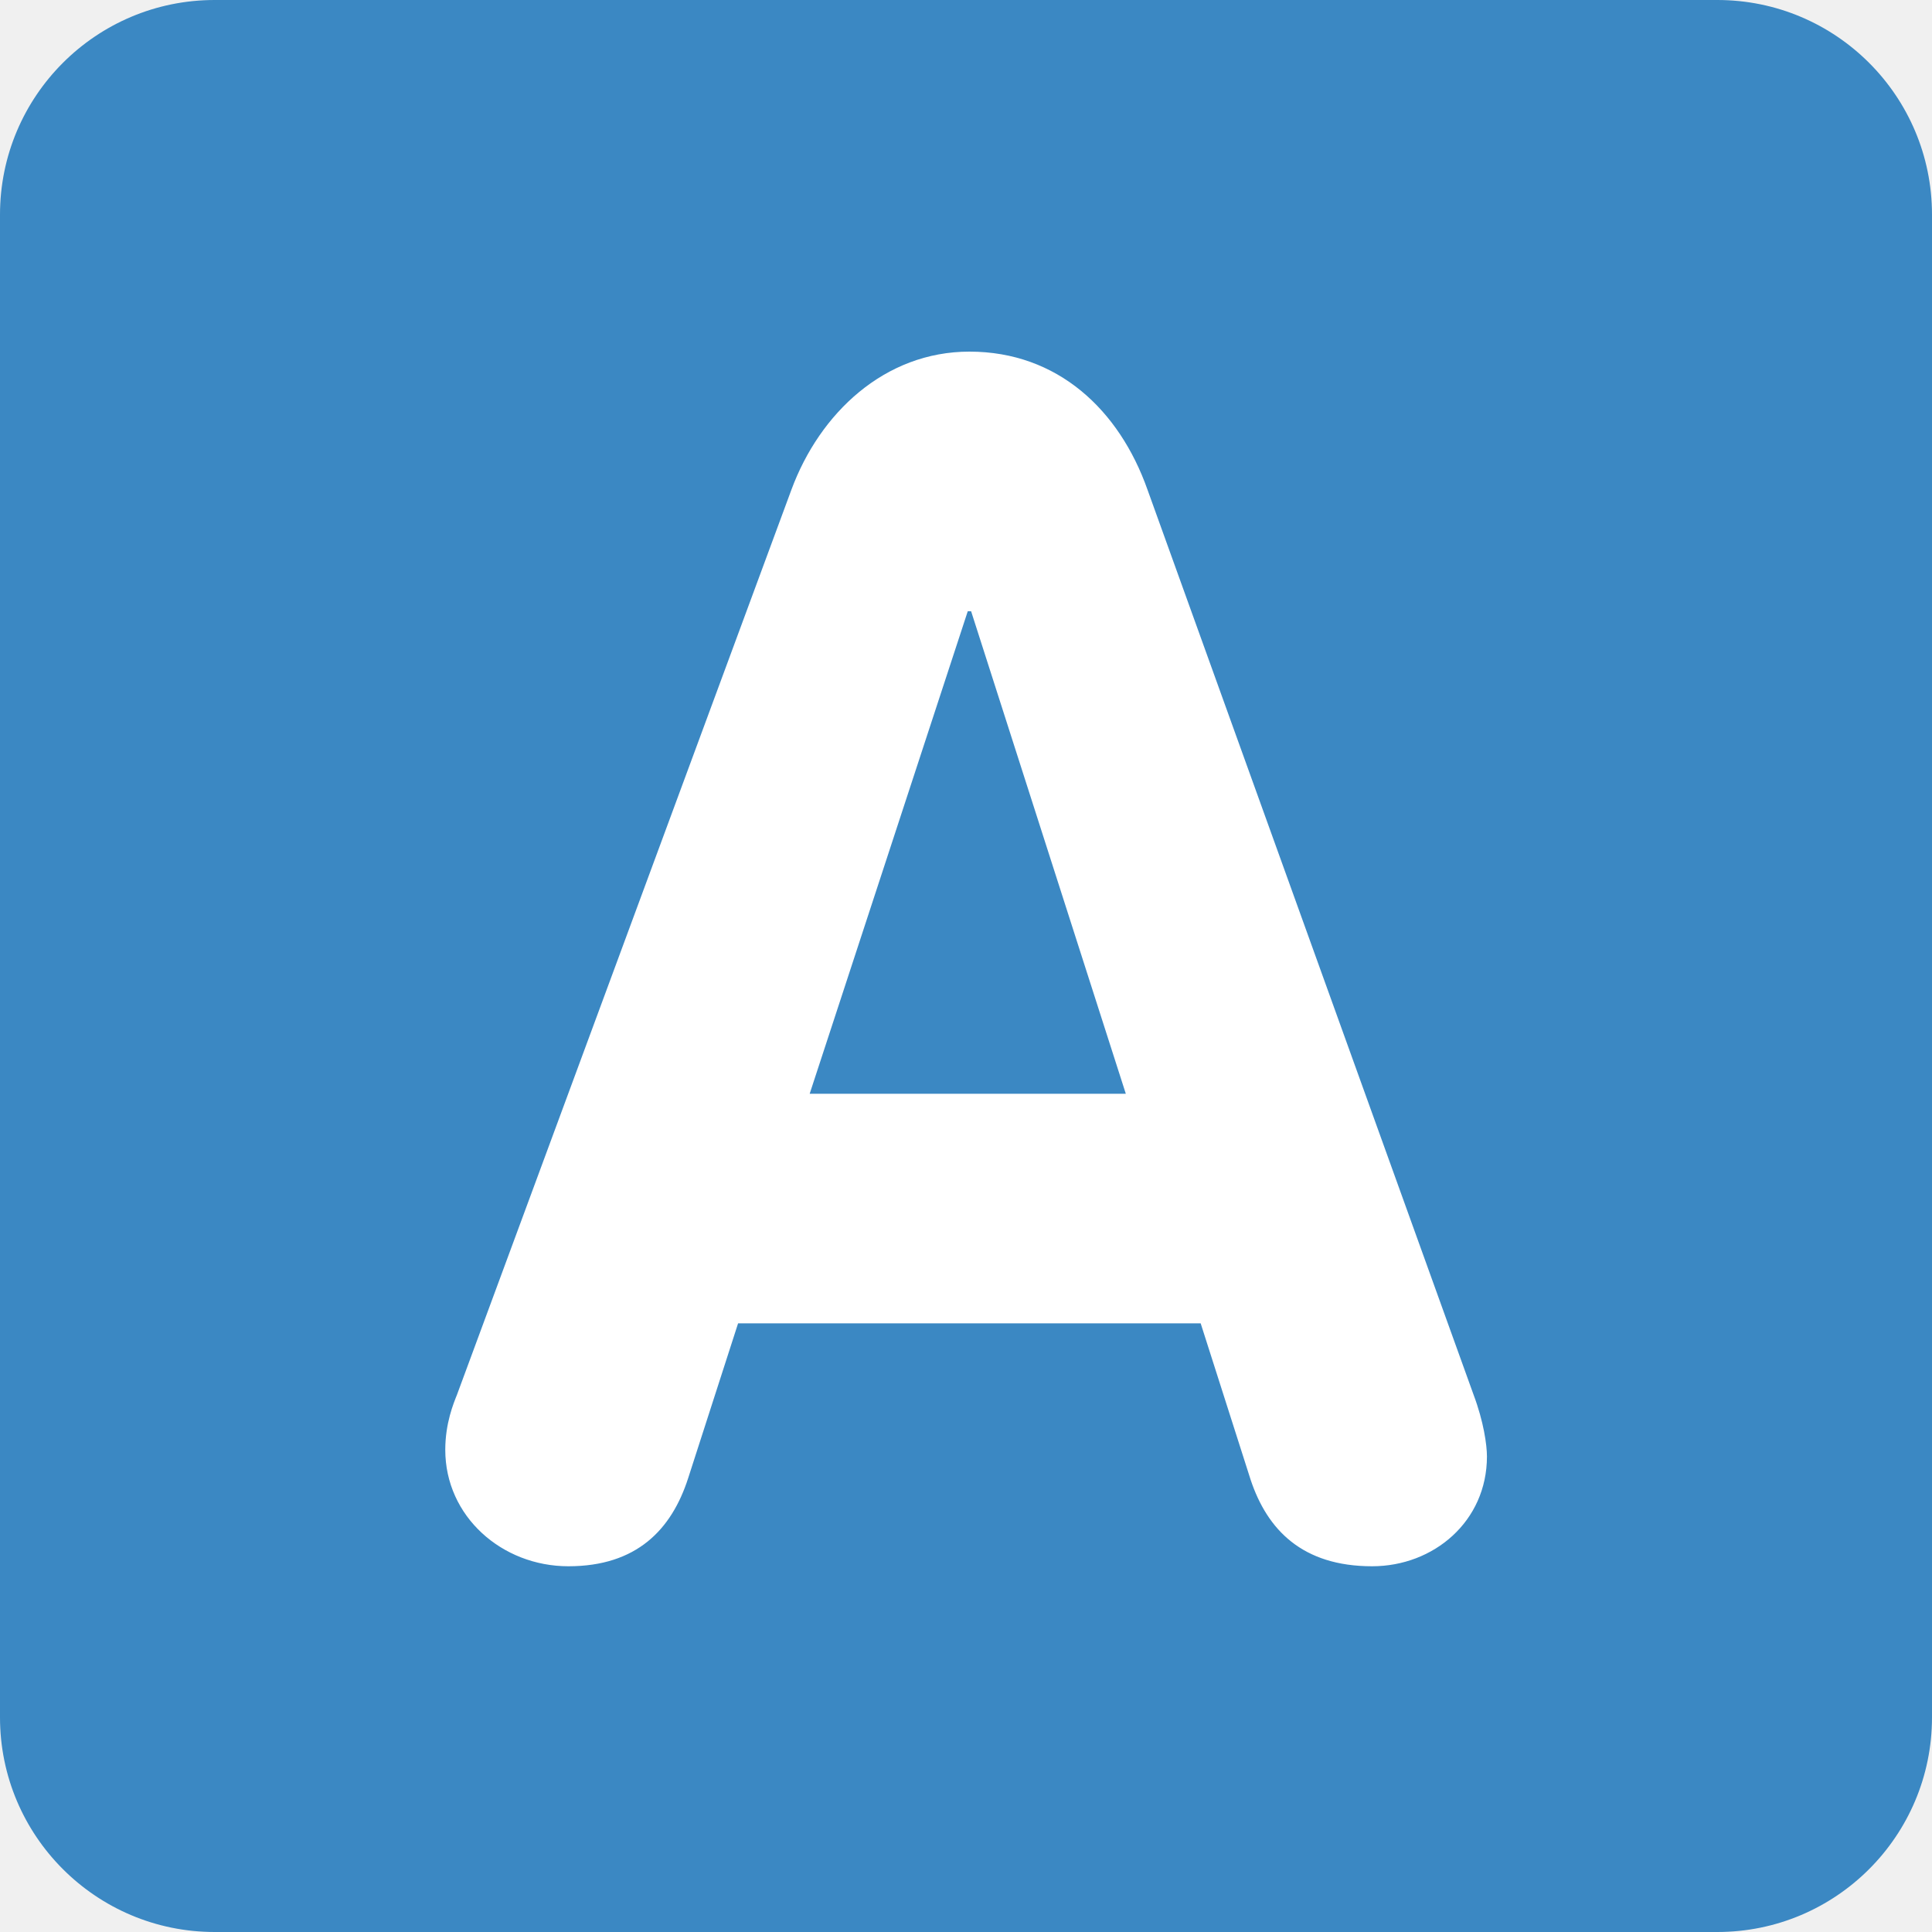
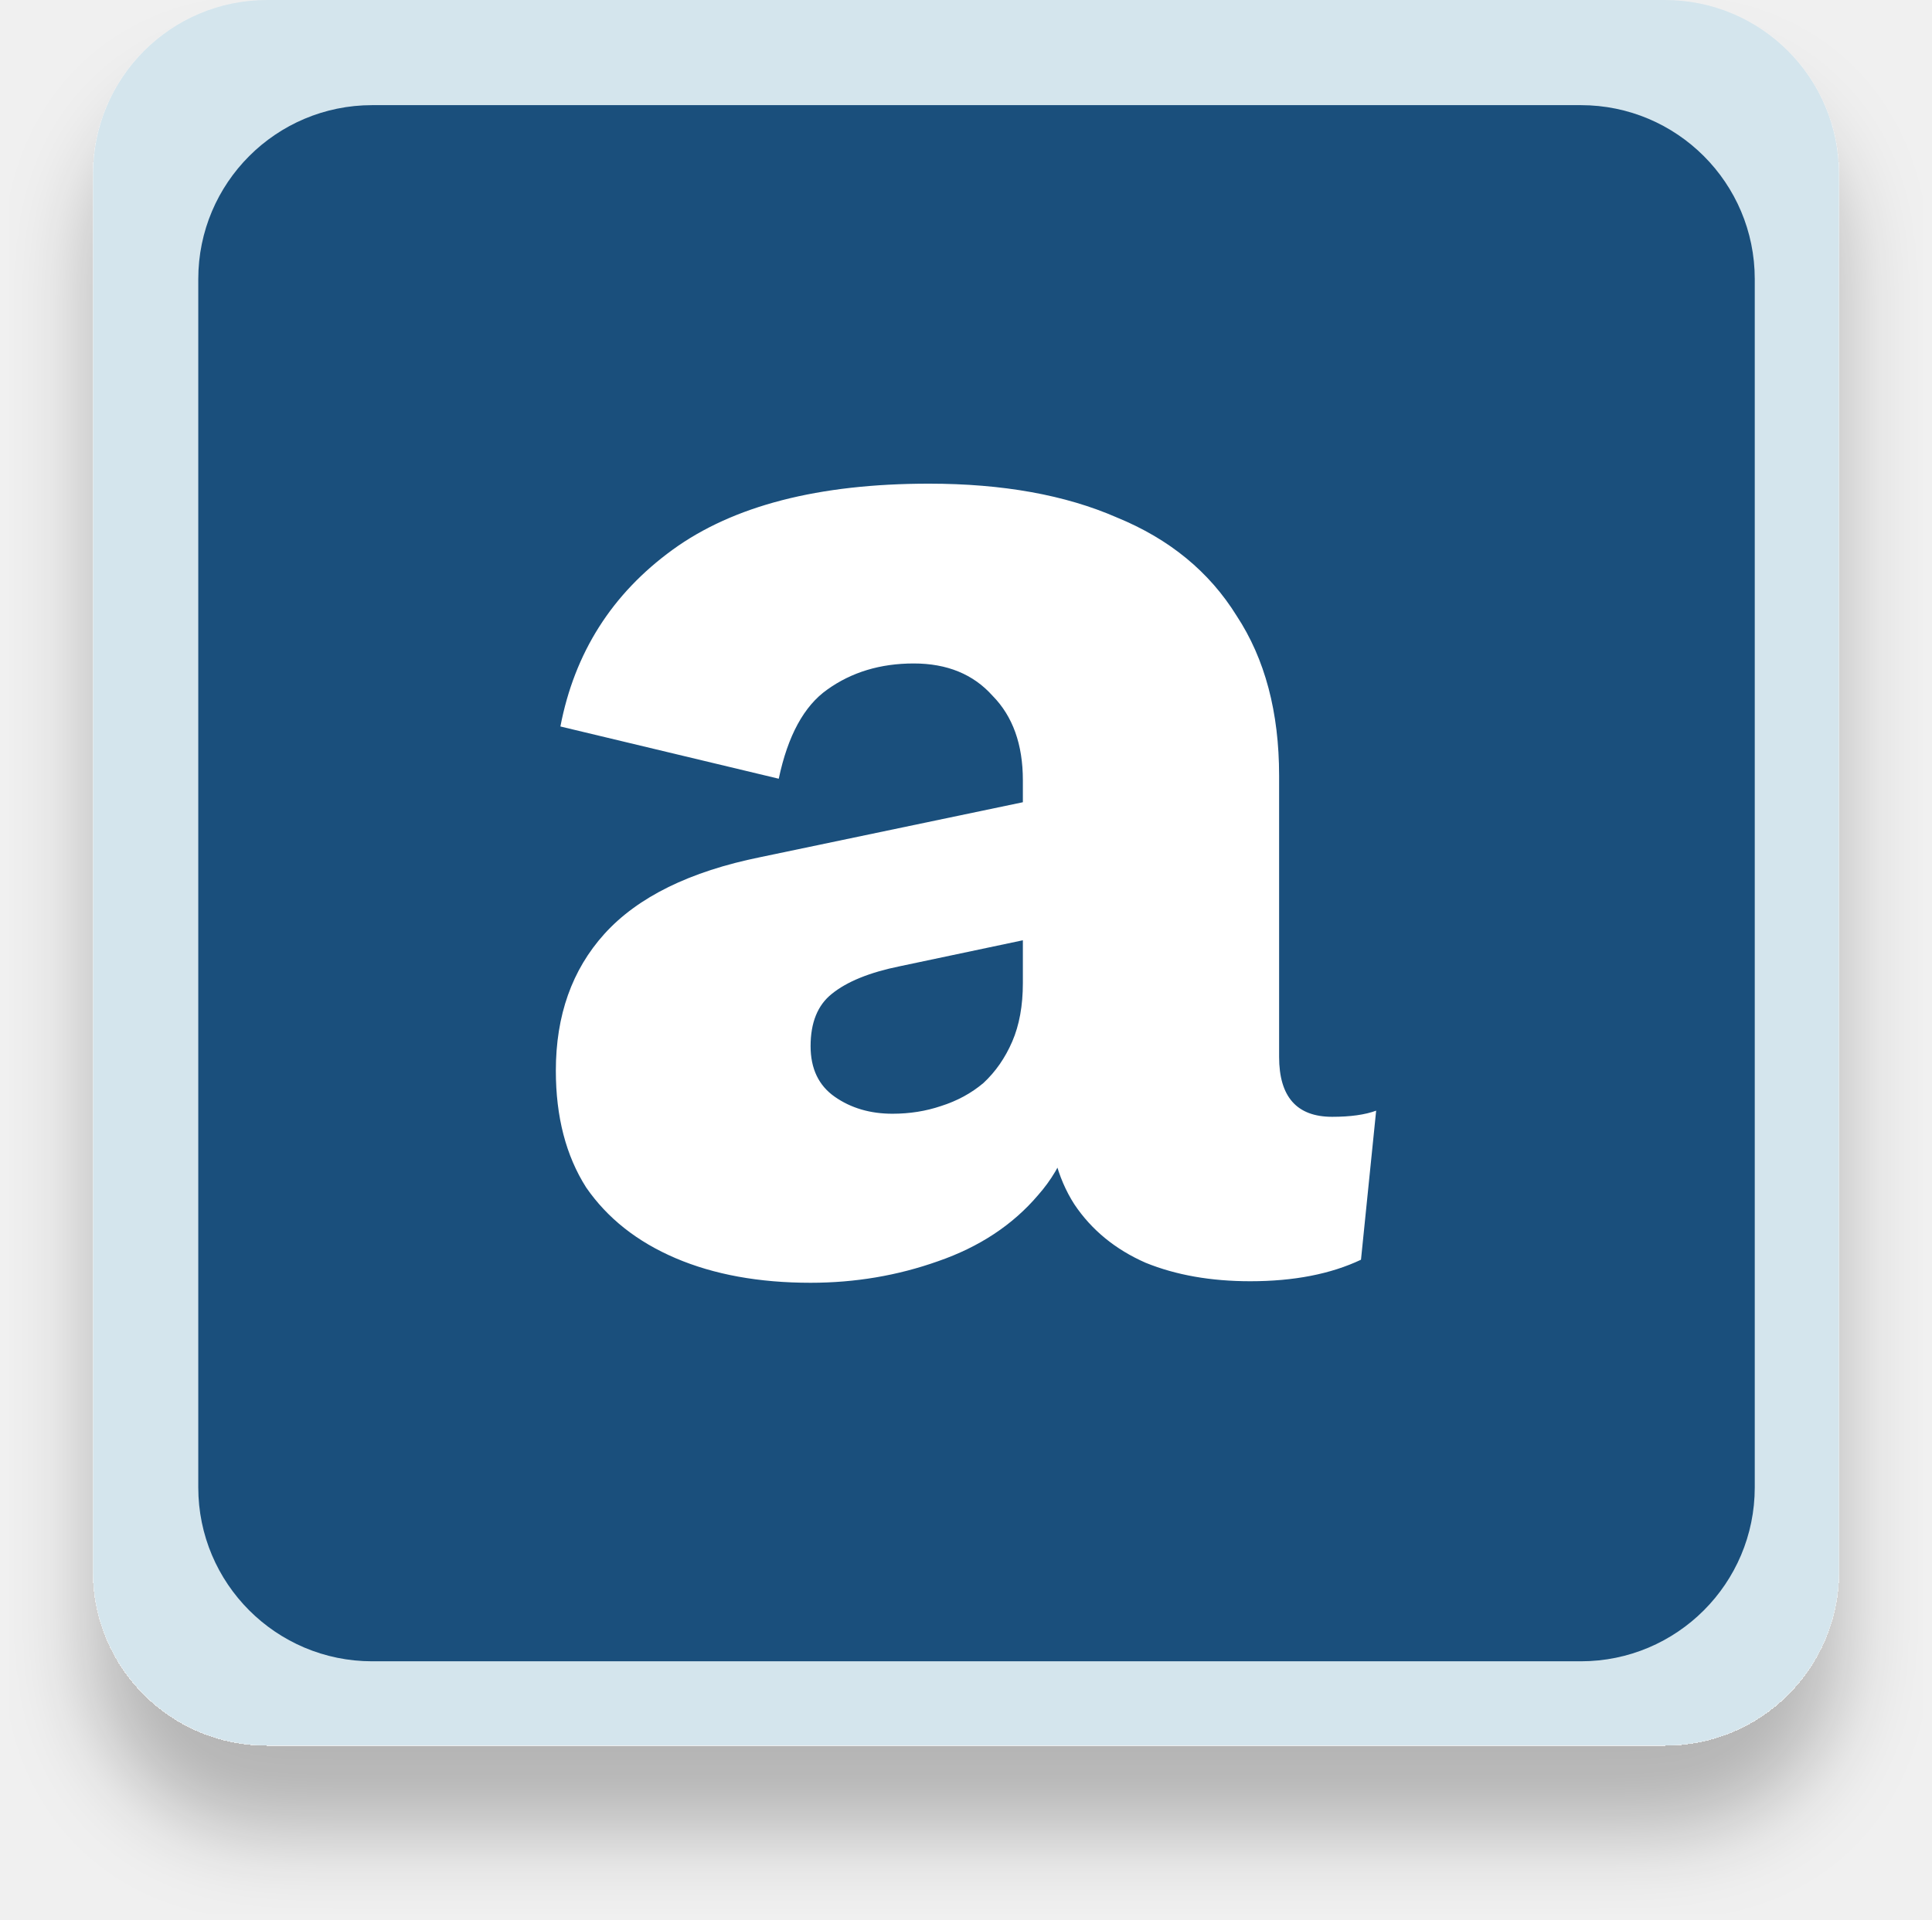
- <svg xmlns="http://www.w3.org/2000/svg" width="800px" height="800px" viewBox="0 0 36 36" aria-hidden="true" role="img" class="iconify iconify--twemoji" preserveAspectRatio="xMidYMid meet">
-   <path fill="#3B88C3" d="M36 32a4 4 0 0 1-4 4H4a4 4 0 0 1-4-4V4a4 4 0 0 1 4-4h28a4 4 0 0 1 4 4v28z" />
-   <path fill="#FFF" d="M14.747 9.125c.527-1.426 1.736-2.573 3.317-2.573c1.643 0 2.792 1.085 3.318 2.573l6.077 16.867c.186.496.248.931.248 1.147c0 1.209-.992 2.046-2.139 2.046c-1.303 0-1.954-.682-2.264-1.611l-.931-2.915h-8.62l-.93 2.884c-.31.961-.961 1.642-2.232 1.642c-1.24 0-2.294-.93-2.294-2.17c0-.496.155-.868.217-1.023l6.233-16.867zm.34 11.256h5.891l-2.883-8.992h-.062l-2.946 8.992z" />
+ <svg xmlns="http://www.w3.org/2000/svg" width="166" height="165" viewBox="0 0 166 165" fill="none">
+   <g filter="url(#filter0_d_1031_1573)">
+     <rect x="8" width="150" height="150" rx="14.944" fill="#D4E5ED" />
+     <rect x="17.036" y="9.036" width="133.735" height="133.735" rx="14.944" fill="#1A4F7C" />
+     <path d="M87.886 67.055C87.886 63.974 87.017 61.553 85.28 59.792C83.63 57.943 81.372 57.018 78.506 57.018C75.639 57.018 73.164 57.767 71.079 59.263C69.082 60.672 67.692 63.225 66.911 66.923L48.15 62.433C49.366 56.094 52.58 51.031 57.791 47.245C63.002 43.459 70.341 41.566 79.808 41.566C86.149 41.566 91.534 42.535 95.963 44.472C100.48 46.321 103.91 49.138 106.255 52.924C108.687 56.622 109.903 61.2 109.903 66.659V90.827C109.903 94.261 111.423 95.978 114.463 95.978C116.026 95.978 117.286 95.802 118.241 95.45L116.938 108.26C114.333 109.493 111.163 110.109 107.428 110.109C104.041 110.109 101.044 109.581 98.439 108.524C95.833 107.38 93.792 105.707 92.315 103.506C90.839 101.217 90.101 98.355 90.101 94.921V94.129L92.576 93.204C92.576 96.99 91.447 100.16 89.189 102.713C87.017 105.267 84.151 107.16 80.59 108.392C77.116 109.625 73.468 110.241 69.647 110.241C65.217 110.241 61.352 109.537 58.051 108.128C54.751 106.719 52.189 104.694 50.365 102.053C48.628 99.324 47.759 95.978 47.759 92.016C47.759 87.261 49.149 83.344 51.928 80.262C54.794 77.092 59.267 74.891 65.347 73.659L89.97 68.508L89.84 80.394L77.333 83.035C74.727 83.564 72.773 84.356 71.47 85.413C70.254 86.381 69.647 87.878 69.647 89.903C69.647 91.84 70.341 93.293 71.731 94.261C73.121 95.23 74.771 95.714 76.682 95.714C78.158 95.714 79.548 95.494 80.851 95.053C82.24 94.613 83.456 93.953 84.499 93.072C85.541 92.104 86.366 90.915 86.974 89.507C87.582 88.098 87.886 86.425 87.886 84.488V67.055Z" fill="white" />
+   </g>
+   <defs>
+     <filter id="filter0_d_1031_1573" x="0.771" y="0" width="164.458" height="164.458" filterUnits="userSpaceOnUse" color-interpolation-filters="sRGB">
+       <feFlood flood-opacity="0" result="BackgroundImageFix" />
+       <feColorMatrix in="SourceAlpha" type="matrix" values="0 0 0 0 0 0 0 0 0 0 0 0 0 0 0 0 0 0 127 0" result="hardAlpha" />
+       <feOffset dy="7.229" />
+       <feGaussianBlur stdDeviation="3.614" />
+       <feComposite in2="hardAlpha" operator="out" />
+       <feColorMatrix type="matrix" values="0 0 0 0 0 0 0 0 0 0 0 0 0 0 0 0 0 0 0.25 0" />
+       <feBlend mode="normal" in2="BackgroundImageFix" result="effect1_dropShadow_1031_1573" />
+       <feBlend mode="normal" in="SourceGraphic" in2="effect1_dropShadow_1031_1573" result="shape" />
+     </filter>
+   </defs>
</svg>
